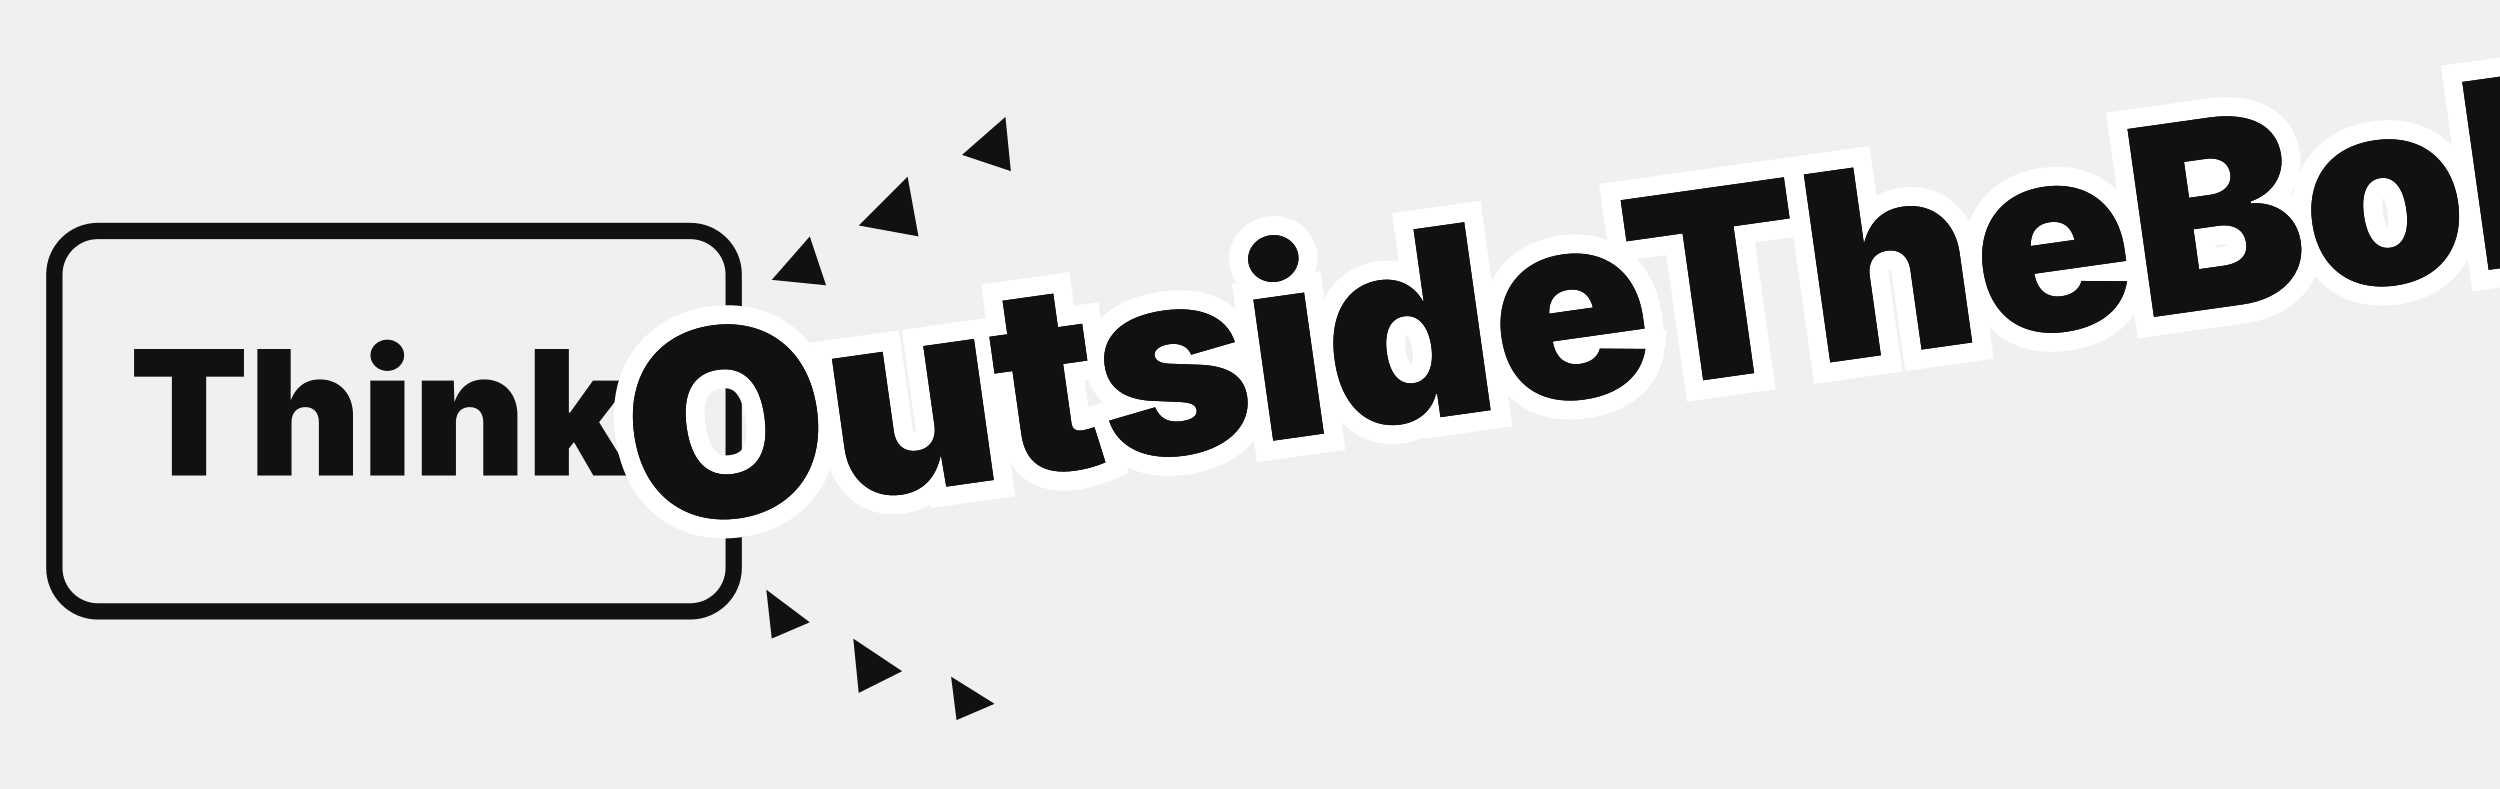
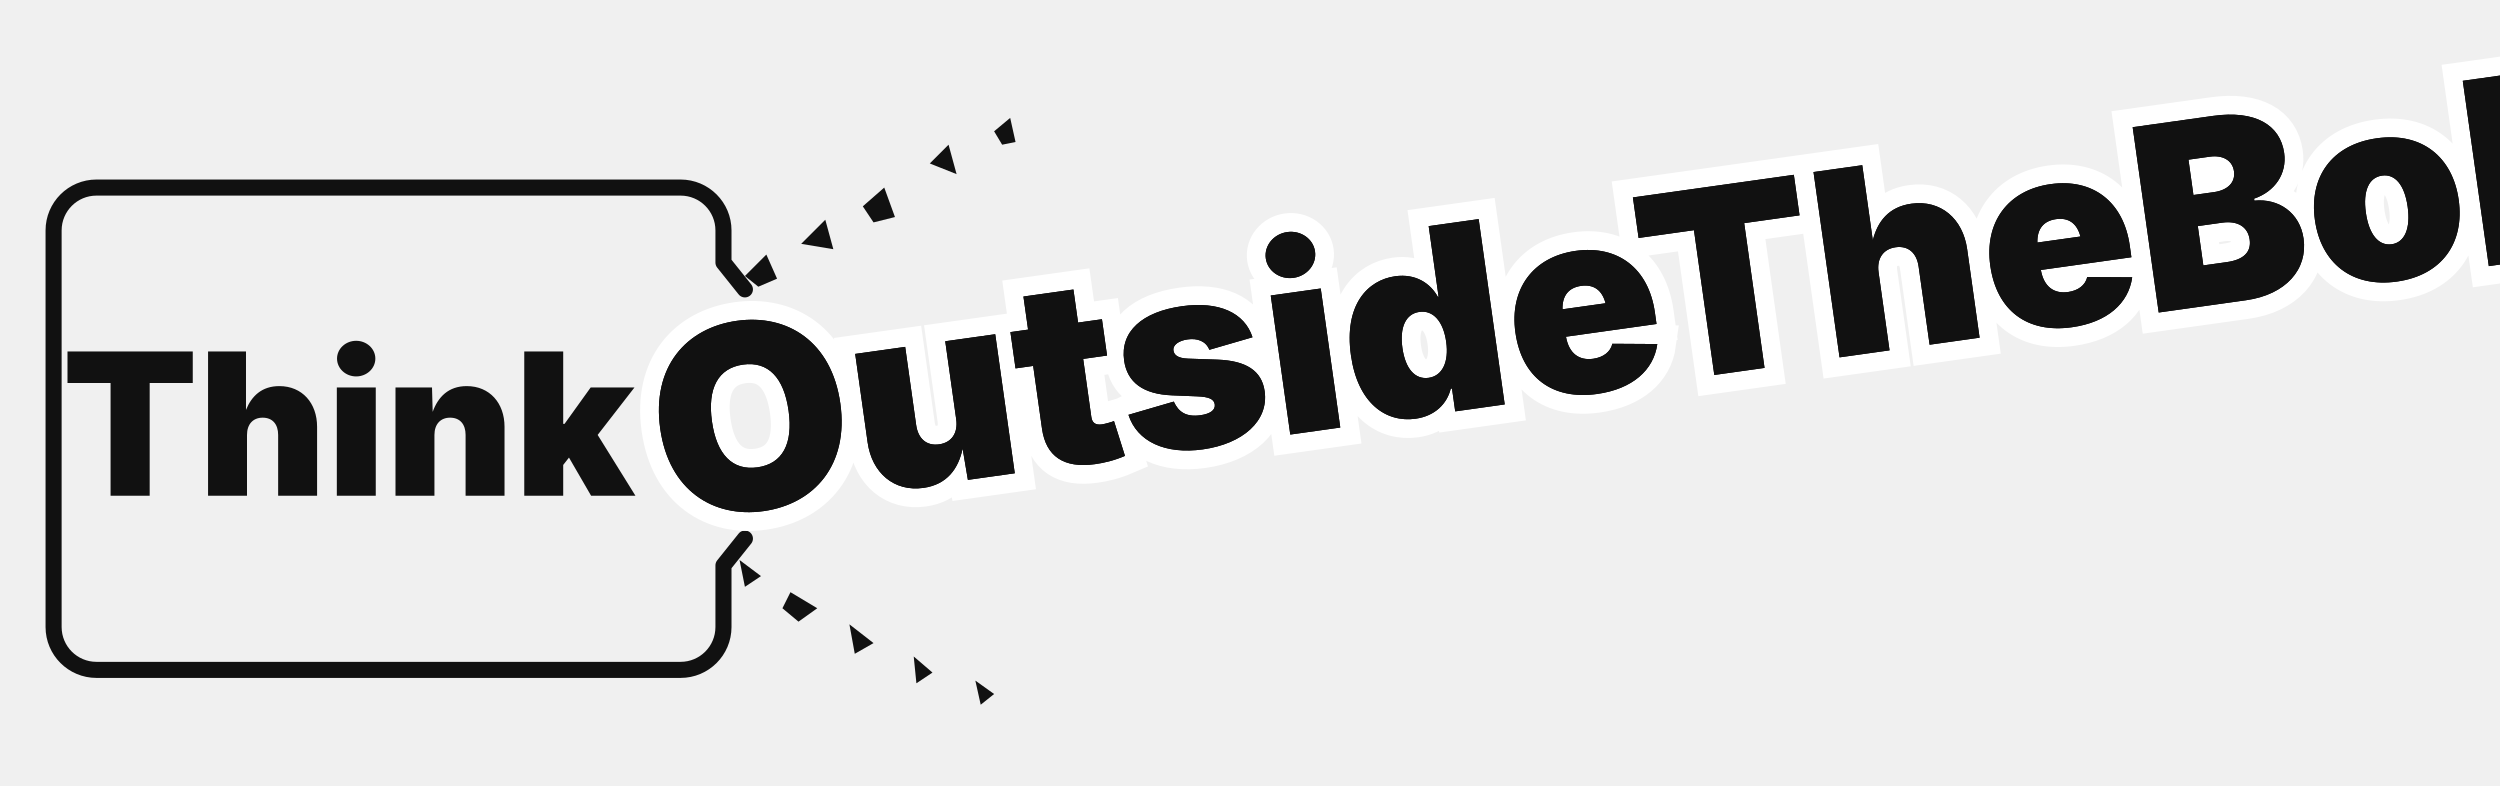
- <svg xmlns="http://www.w3.org/2000/svg" width="920" height="290" viewBox="0 0 920 290" role="img" aria-label="Think Outside The Bob">
-   <rect x="20" y="85" width="250" height="140" rx="16" fill="none" stroke="#111" stroke-width="6" />
-   <text x="140" y="175" text-anchor="middle" font-family="Inter, system-ui, -apple-system, Segoe UI, Roboto, Arial, sans-serif" font-size="64" font-weight="900" fill="#111" textLength="150" lengthAdjust="spacingAndGlyphs">Think</text>
+ <svg xmlns="http://www.w3.org/2000/svg" width="933" height="293" viewBox="0 0 933 293" role="img" aria-label="Think Outside The Bob">
+   <path d="M 36,70            L 254,70            A 16,16 0 0 1 270,86            L 270,98            L 278,108            M 278,201            L 270,211            L 270,234            A 16,16 0 0 1 254,250            L 36,250            A 16,16 0 0 1 20,234            L 20,86            A 16,16 0 0 1 36,70" fill="none" stroke="#111" stroke-width="6" stroke-linecap="round" stroke-linejoin="round" />
+   <text x="130" y="185" text-anchor="middle" font-family="Inter, system-ui, -apple-system, Segoe UI, Roboto, Arial, sans-serif" font-size="74" font-weight="900" fill="#111" textLength="180" lengthAdjust="spacingAndGlyphs">Think</text>
  <g fill="#111">
-     <polygon points="284,103 298,87 304,105" />
-     <polygon points="316,83 334,65 338,87" />
-     <polygon points="354,57 370,43 372,63" />
-     <polygon points="282,217 298,229 284,235" />
-     <polygon points="314,235 332,247 316,255" />
-     <polygon points="350,249 366,259 352,265" />
+     <polygon points="278,103 286,95 290,104 283,107" />
+     <polygon points="299,91 308,82 311,93" />
+     <polygon points="322,77 330,70 334,81 326,83" />
+     <polygon points="347,61 354,54 357,65" />
+     <polygon points="371,49 377,44 379,53 374,54" />
+     <polygon points="276,209 284,215 278,219" />
+     <polygon points="295,221 305,227 298,232 292,227" />
+     <polygon points="317,233 326,240 319,244" />
+     <polygon points="341,245 348,251 342,255" />
+     <polygon points="364,254 371,259 366,263" />
  </g>
-   <g transform="rotate(-8 235 195)">
-     <text x="235" y="195" font-family="Inter, system-ui, -apple-system, Segoe UI, Roboto, Arial, sans-serif" font-size="96" font-weight="900" textLength="650" lengthAdjust="spacingAndGlyphs" text-rendering="geometricPrecision" style="paint-order: stroke fill; stroke: #fff; stroke-width: 14;">OutsideTheBob</text>
-     <text x="235" y="195" font-family="Inter, system-ui, -apple-system, Segoe UI, Roboto, Arial, sans-serif" font-size="96" font-weight="900" fill="#111" textLength="650" lengthAdjust="spacingAndGlyphs">OutsideTheBob</text>
+   <g transform="rotate(-8 248 195)">
+     <text x="248" y="195" font-family="Inter, system-ui, -apple-system, Segoe UI, Roboto, Arial, sans-serif" font-size="96" font-weight="900" textLength="650" lengthAdjust="spacingAndGlyphs" text-rendering="geometricPrecision" style="paint-order: stroke fill; stroke: #fff; stroke-width: 14;">OutsideTheBob</text>
+     <text x="248" y="195" font-family="Inter, system-ui, -apple-system, Segoe UI, Roboto, Arial, sans-serif" font-size="96" font-weight="900" fill="#111" textLength="650" lengthAdjust="spacingAndGlyphs">OutsideTheBob</text>
  </g>
</svg>
